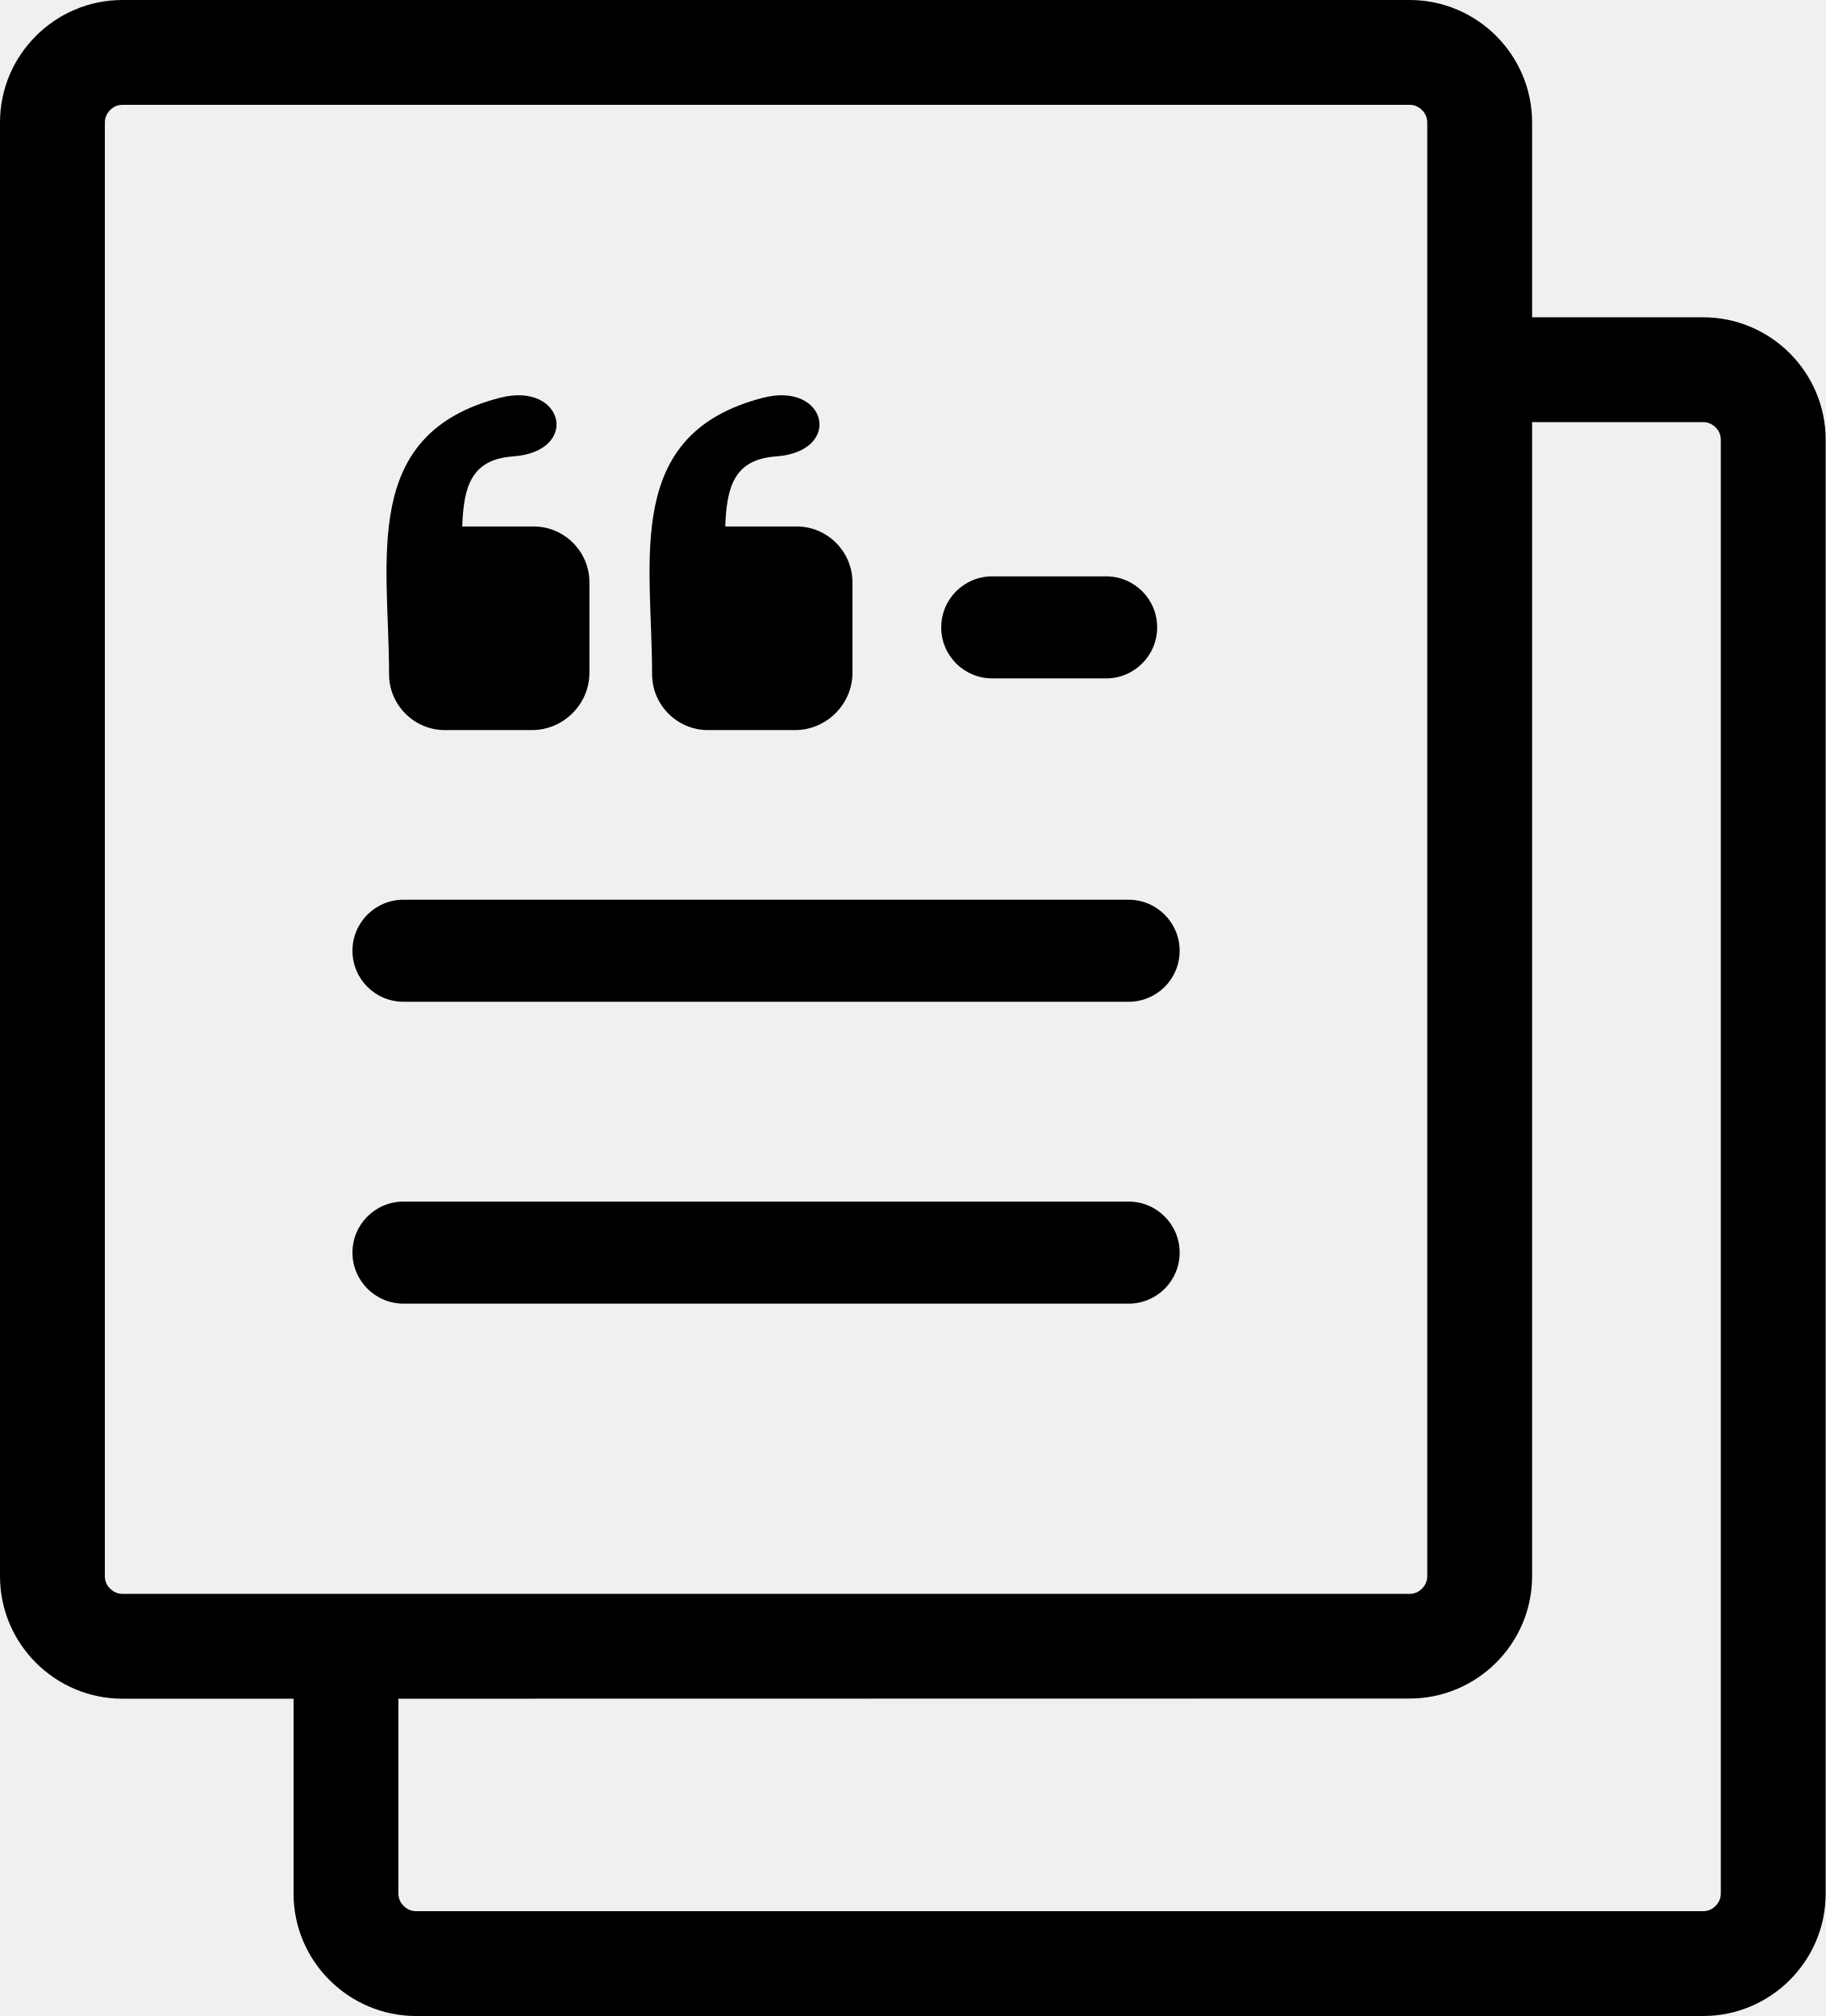
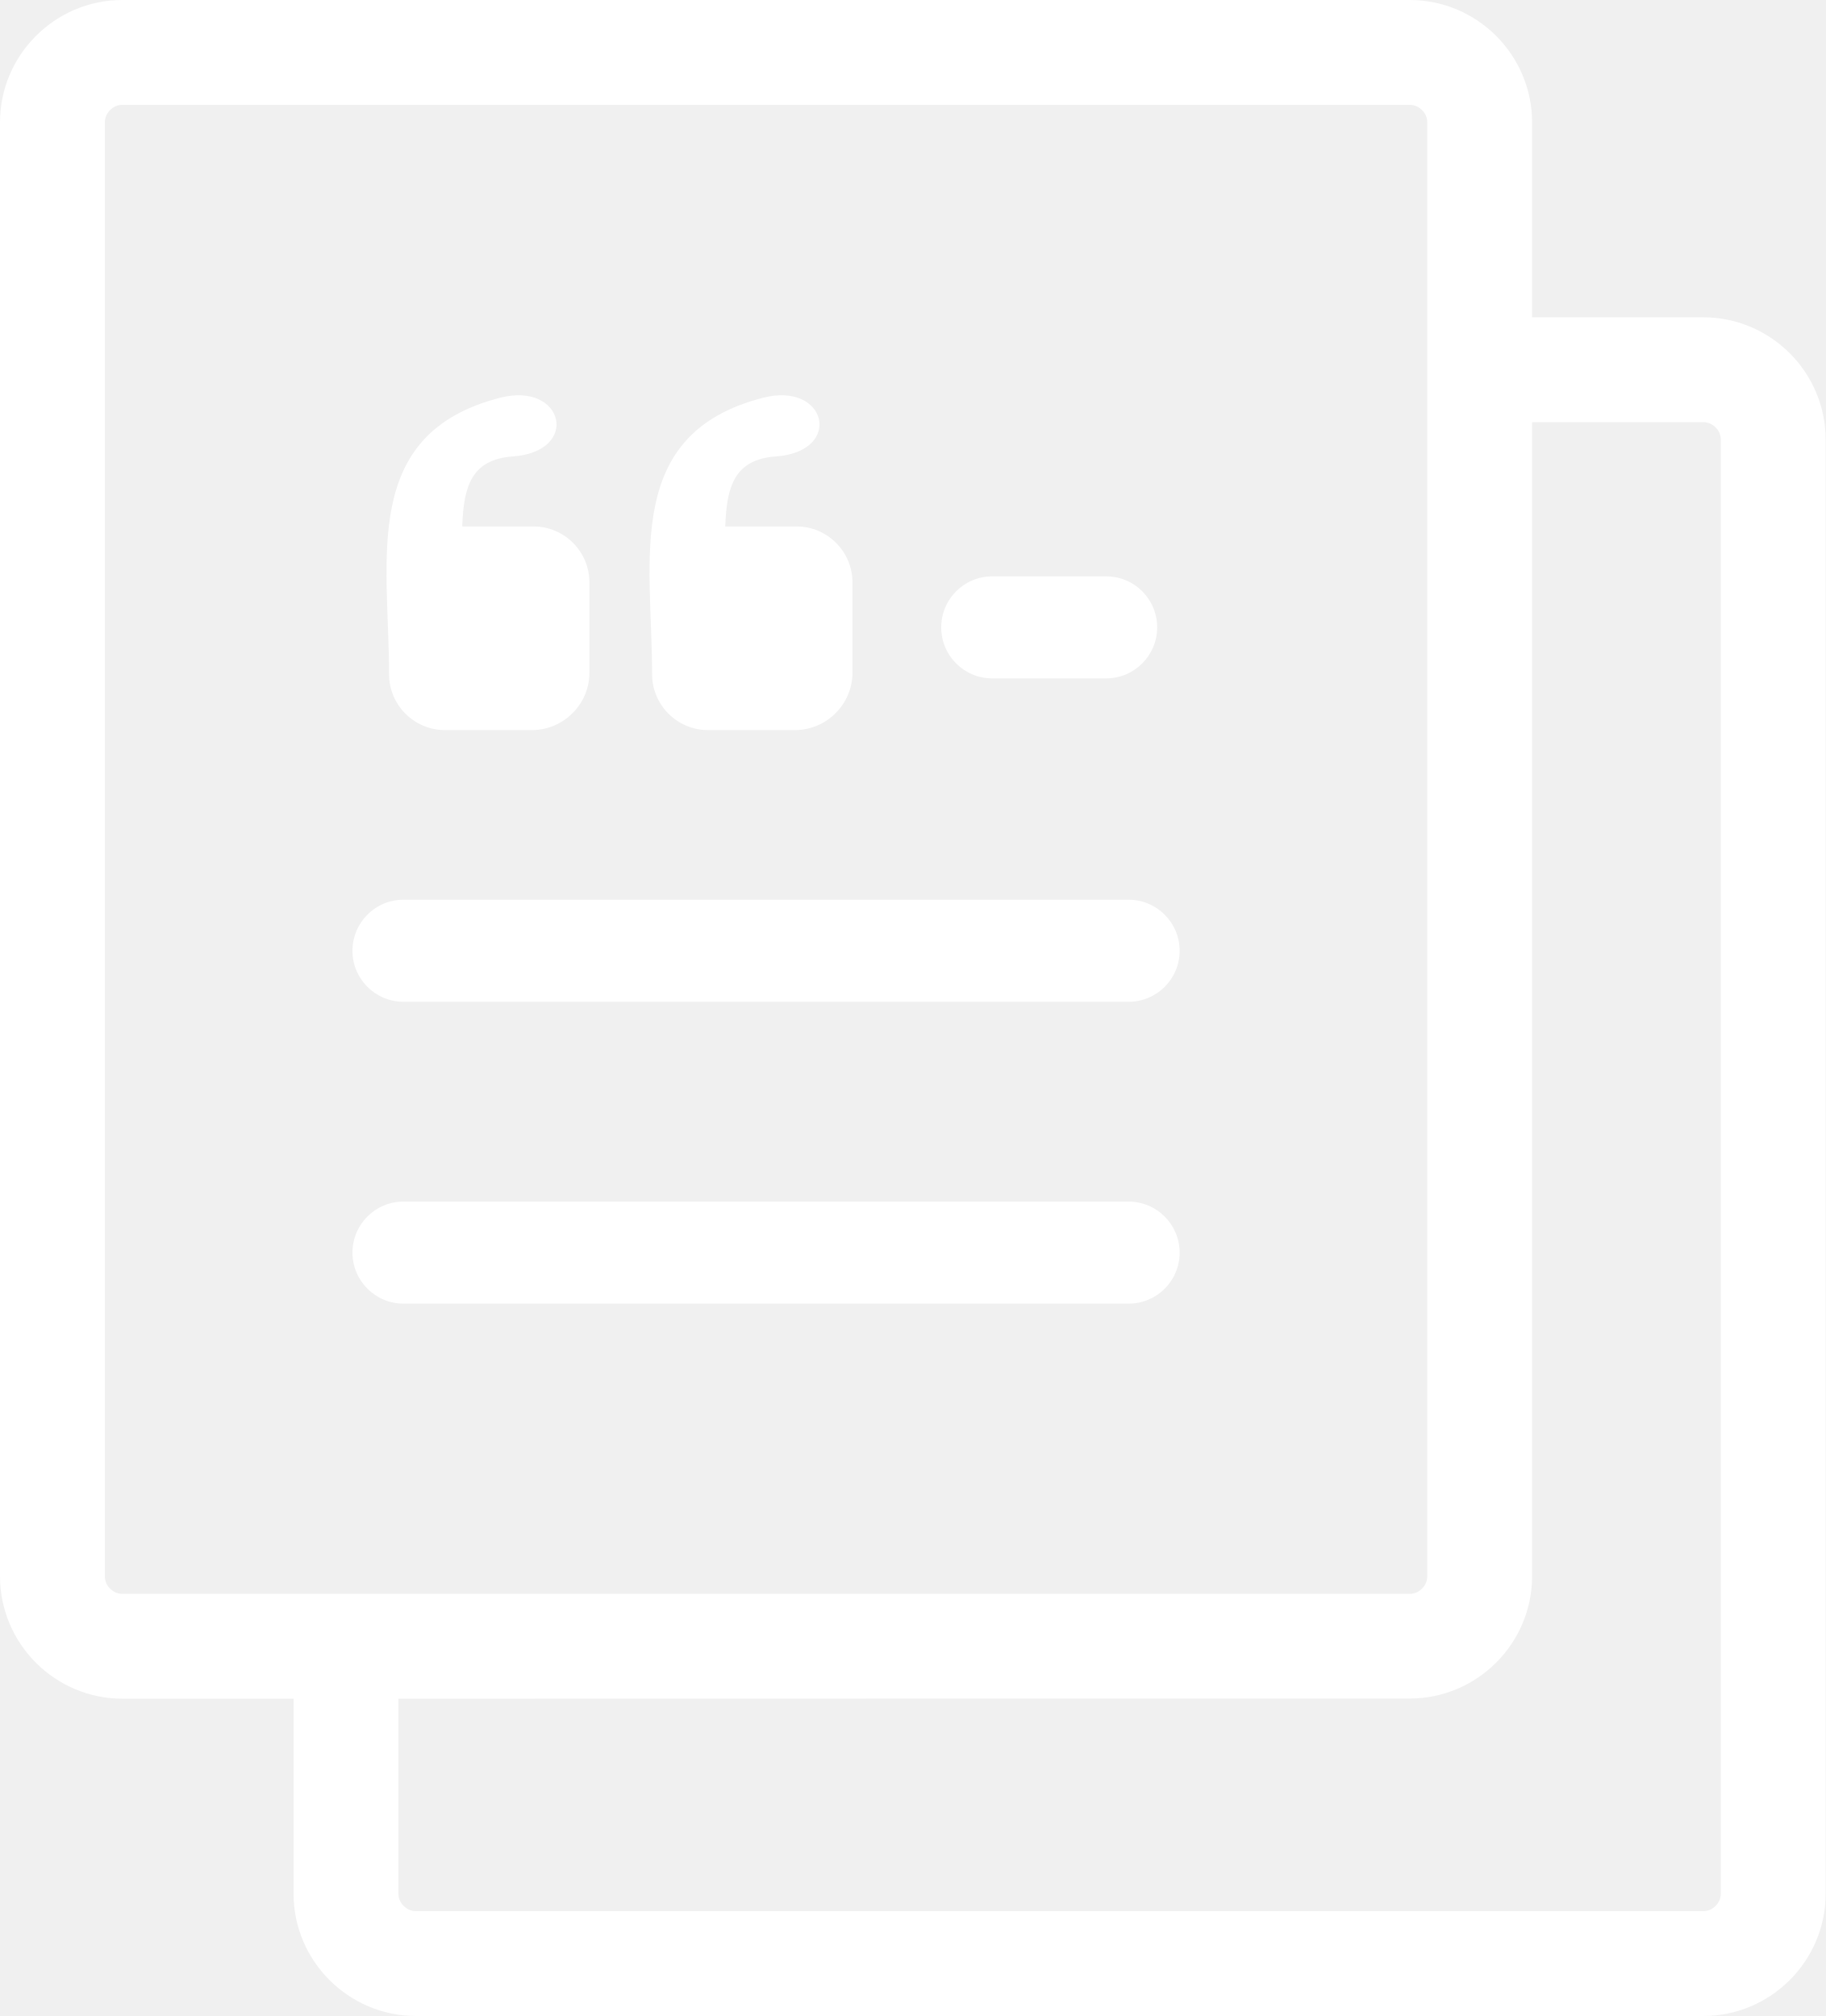
<svg xmlns="http://www.w3.org/2000/svg" version="1.1" id="Layer_1" x="0px" y="0px" viewBox="0 0 111.26 122.88" style="enable-background:new 0 0 111.26 122.88" xml:space="preserve">
-   <style type="text/css">.st0{fill-rule:evenodd;clip-rule:evenodd;}</style>
+   <style type="text/css">
+     .st0 {
+         fill-rule: evenodd;
+         clip-rule: evenodd;
+         fill: white; /* Beyaz renk eklendi */
+     }
+ </style>
  <g>
    <path class="st0" d="M93.37,19.34h10.43c2.05,0,3.92,0.84,5.27,2.19c1.35,1.35,2.19,3.22,2.19,5.27v88.62 c0,2.06-0.84,3.92-2.19,5.27c-1.35,1.35-3.22,2.19-5.27,2.19H25.35c-2.05,0-3.92-0.84-5.27-2.19c-1.35-1.35-2.19-3.21-2.19-5.27 v-11.88H7.46c-2.05,0-3.92-0.84-5.27-2.19C0.84,100,0,98.13,0,96.08V7.46C0,5.4,0.84,3.54,2.19,2.19C3.54,0.84,5.4,0,7.46,0h78.45 c2.05,0,3.92,0.84,5.27,2.19c1.35,1.35,2.19,3.22,2.19,5.27V19.34L93.37,19.34L93.37,19.34z M48.45,44.5h-5.31 c-1.87,0-3.4-1.53-3.4-3.4c0-6.99-1.79-14.67,6.78-16.86c3.88-0.99,4.89,3.28,0.77,3.58c-2.52,0.18-3.01,1.81-3.09,4.27l4.35,0 c1.87,0,3.4,1.53,3.4,3.4v5.52C51.95,42.92,50.37,44.5,48.45,44.5L48.45,44.5L48.45,44.5z M32.42,44.5h-5.31 c-1.87,0-3.4-1.53-3.4-3.4c0-6.99-1.79-14.67,6.78-16.86c3.88-0.99,4.9,3.28,0.77,3.58c-2.52,0.18-3.01,1.81-3.09,4.27l4.35,0 c1.87,0,3.4,1.53,3.4,3.4v5.52C35.92,42.92,34.34,44.5,32.42,44.5L32.42,44.5L32.42,44.5z M60.47,41.35 c-1.72,0-3.11-1.39-3.11-3.11c0-1.72,1.39-3.11,3.11-3.11h6.94c1.72,0,3.11,1.39,3.11,3.11c0,1.72-1.4,3.11-3.11,3.11H60.47 L60.47,41.35z M24.59,61.06c-1.72,0-3.11-1.39-3.11-3.11c0-1.72,1.39-3.11,3.11-3.11h44.19c1.72,0,3.11,1.4,3.11,3.11 c0,1.72-1.39,3.11-3.11,3.11H24.59L24.59,61.06z M24.59,79.46c-1.72,0-3.11-1.4-3.11-3.11c0-1.72,1.39-3.11,3.11-3.11h44.19 c1.72,0,3.11,1.4,3.11,3.11c0,1.72-1.39,3.11-3.11,3.11H24.59L24.59,79.46z M24.28,103.54v11.88c0,0.29,0.12,0.56,0.32,0.75 c0.2,0.2,0.46,0.32,0.75,0.32h78.45c0.29,0,0.56-0.12,0.75-0.32c0.2-0.2,0.32-0.46,0.32-0.75V26.8c0-0.29-0.12-0.56-0.32-0.75 c-0.2-0.2-0.46-0.32-0.75-0.32H93.37v70.34c0,2.05-0.84,3.92-2.19,5.27c-1.35,1.35-3.22,2.19-5.27,2.19L24.28,103.54L24.28,103.54 L24.28,103.54z M85.91,6.39H7.46c-0.29,0-0.56,0.12-0.75,0.32c-0.2,0.2-0.32,0.46-0.32,0.75v88.62c0,0.29,0.12,0.56,0.32,0.75 c0.2,0.2,0.46,0.32,0.75,0.32h78.45c0.29,0,0.56-0.12,0.75-0.32c0.2-0.2,0.32-0.46,0.32-0.75V7.46c0-0.29-0.12-0.56-0.32-0.75 C86.47,6.51,86.2,6.39,85.91,6.39L85.91,6.39L85.91,6.39z" />
  </g>
</svg>
